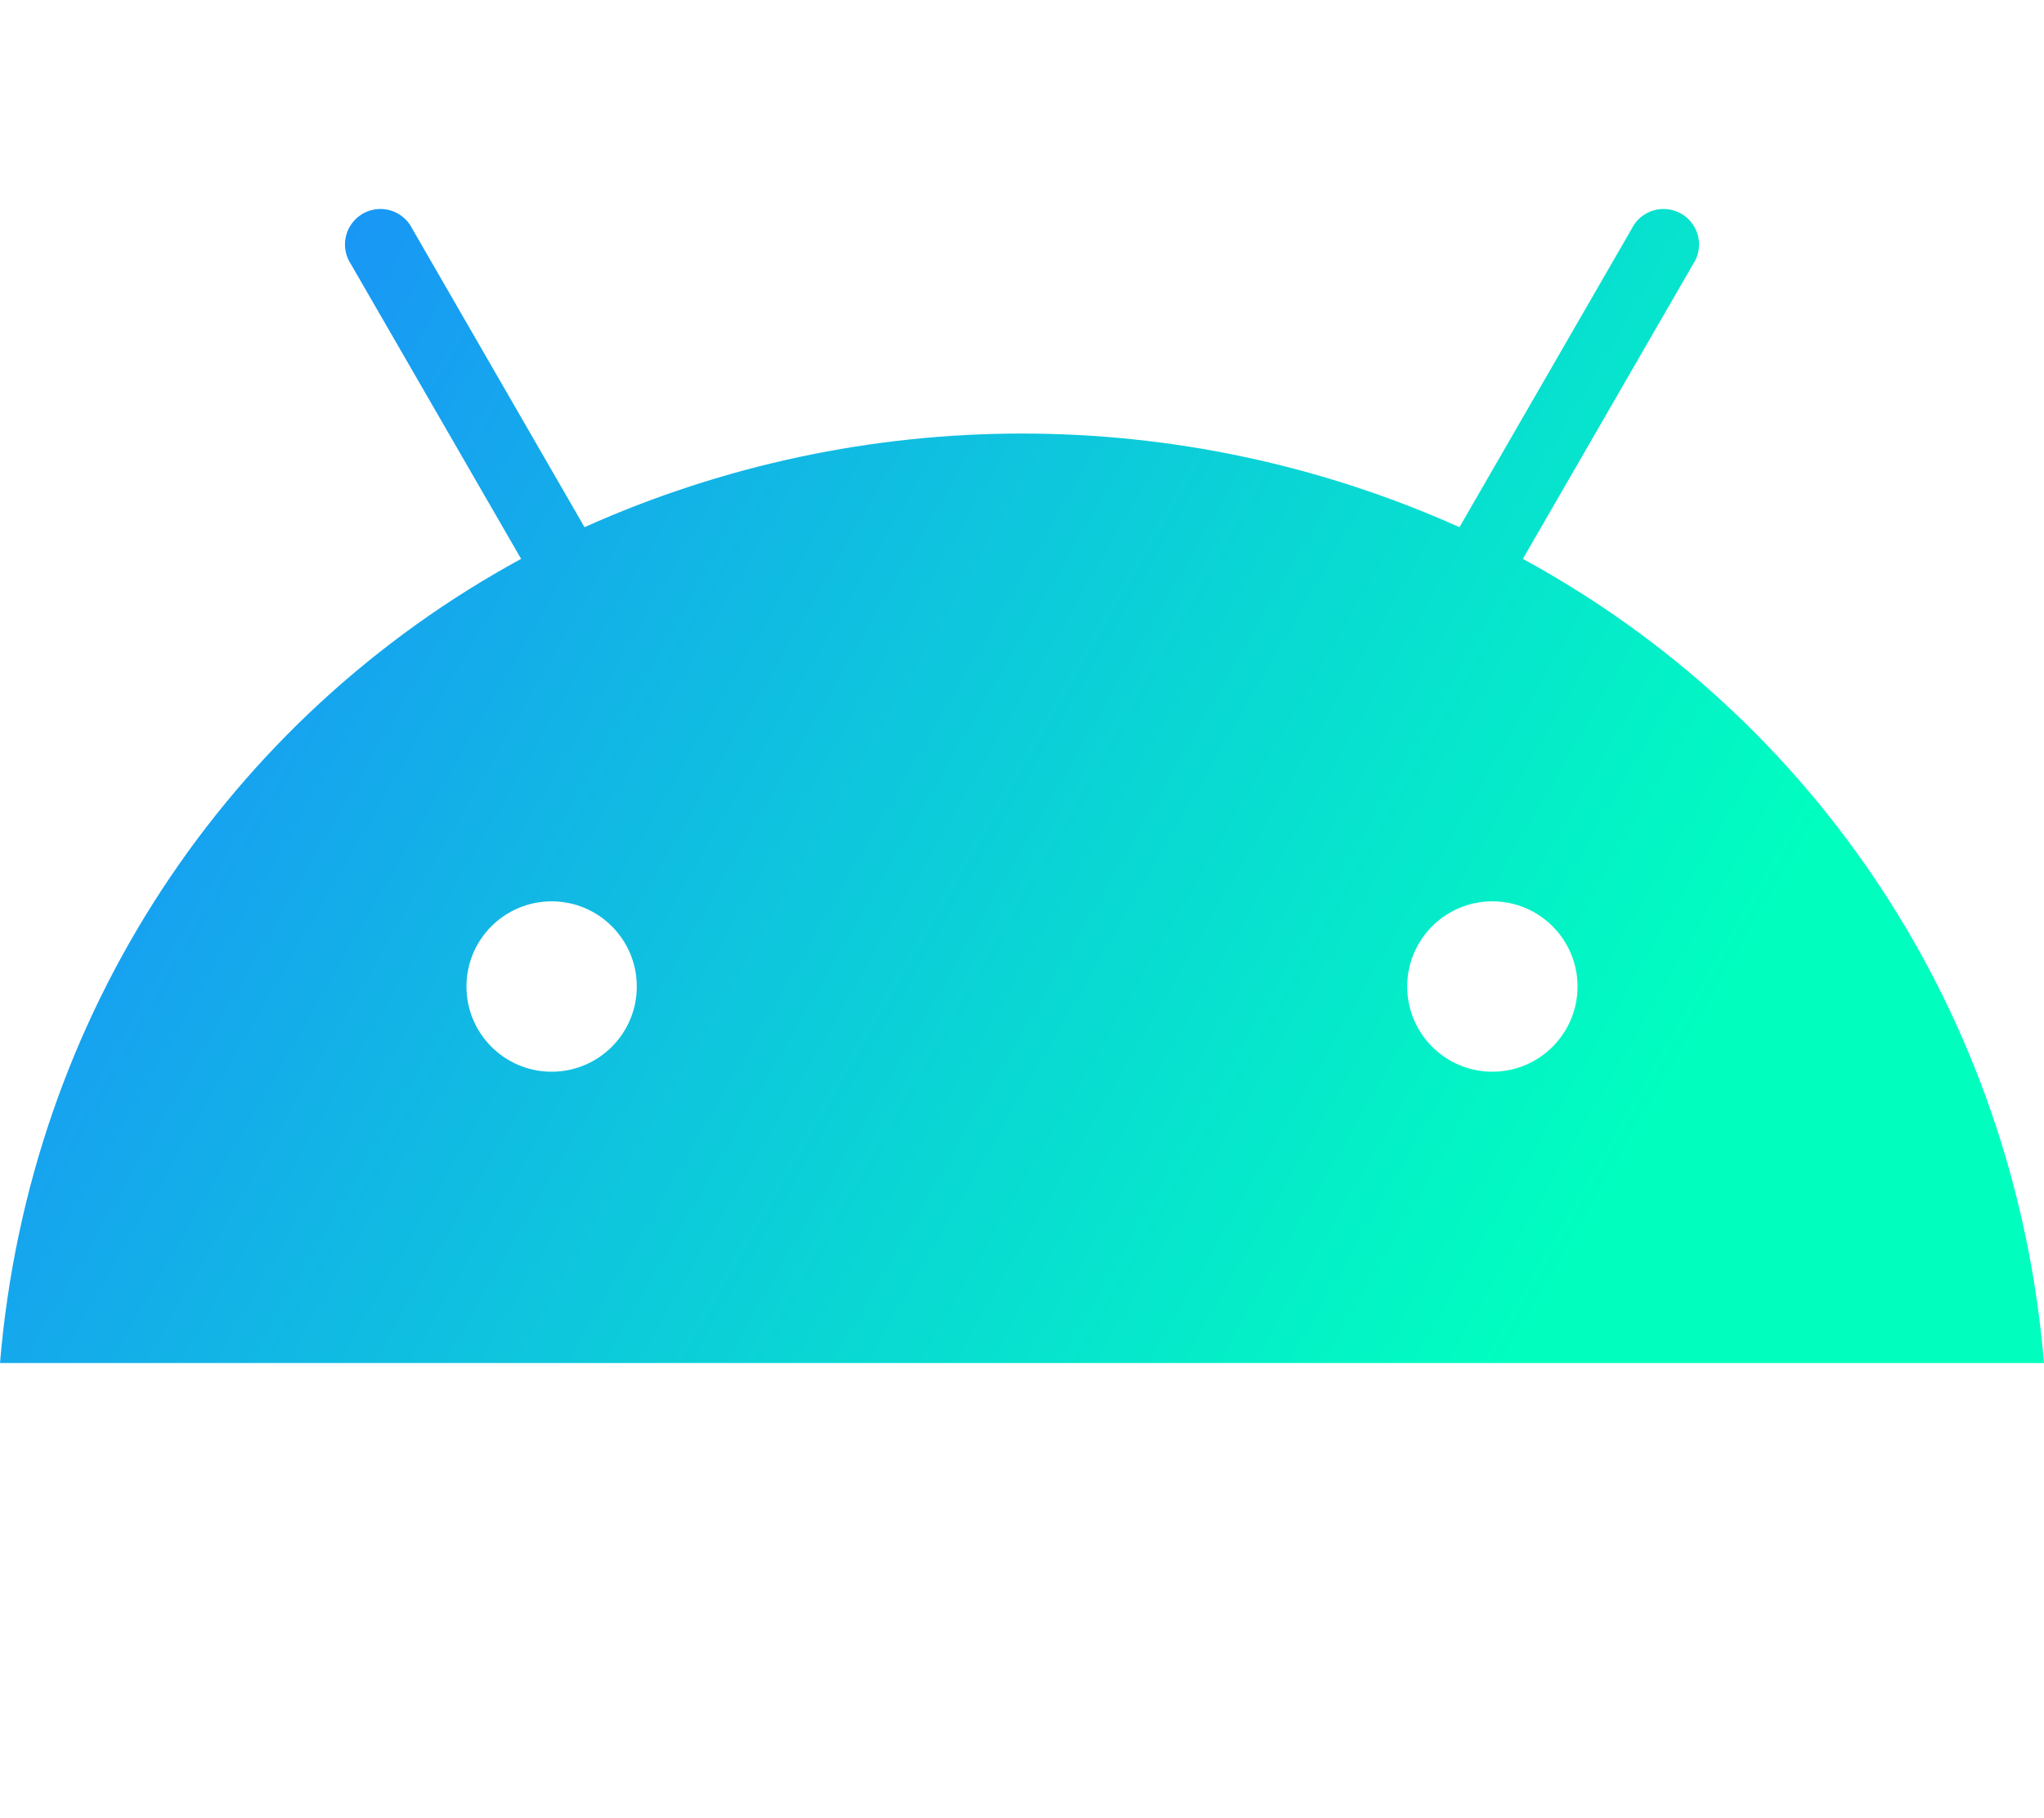
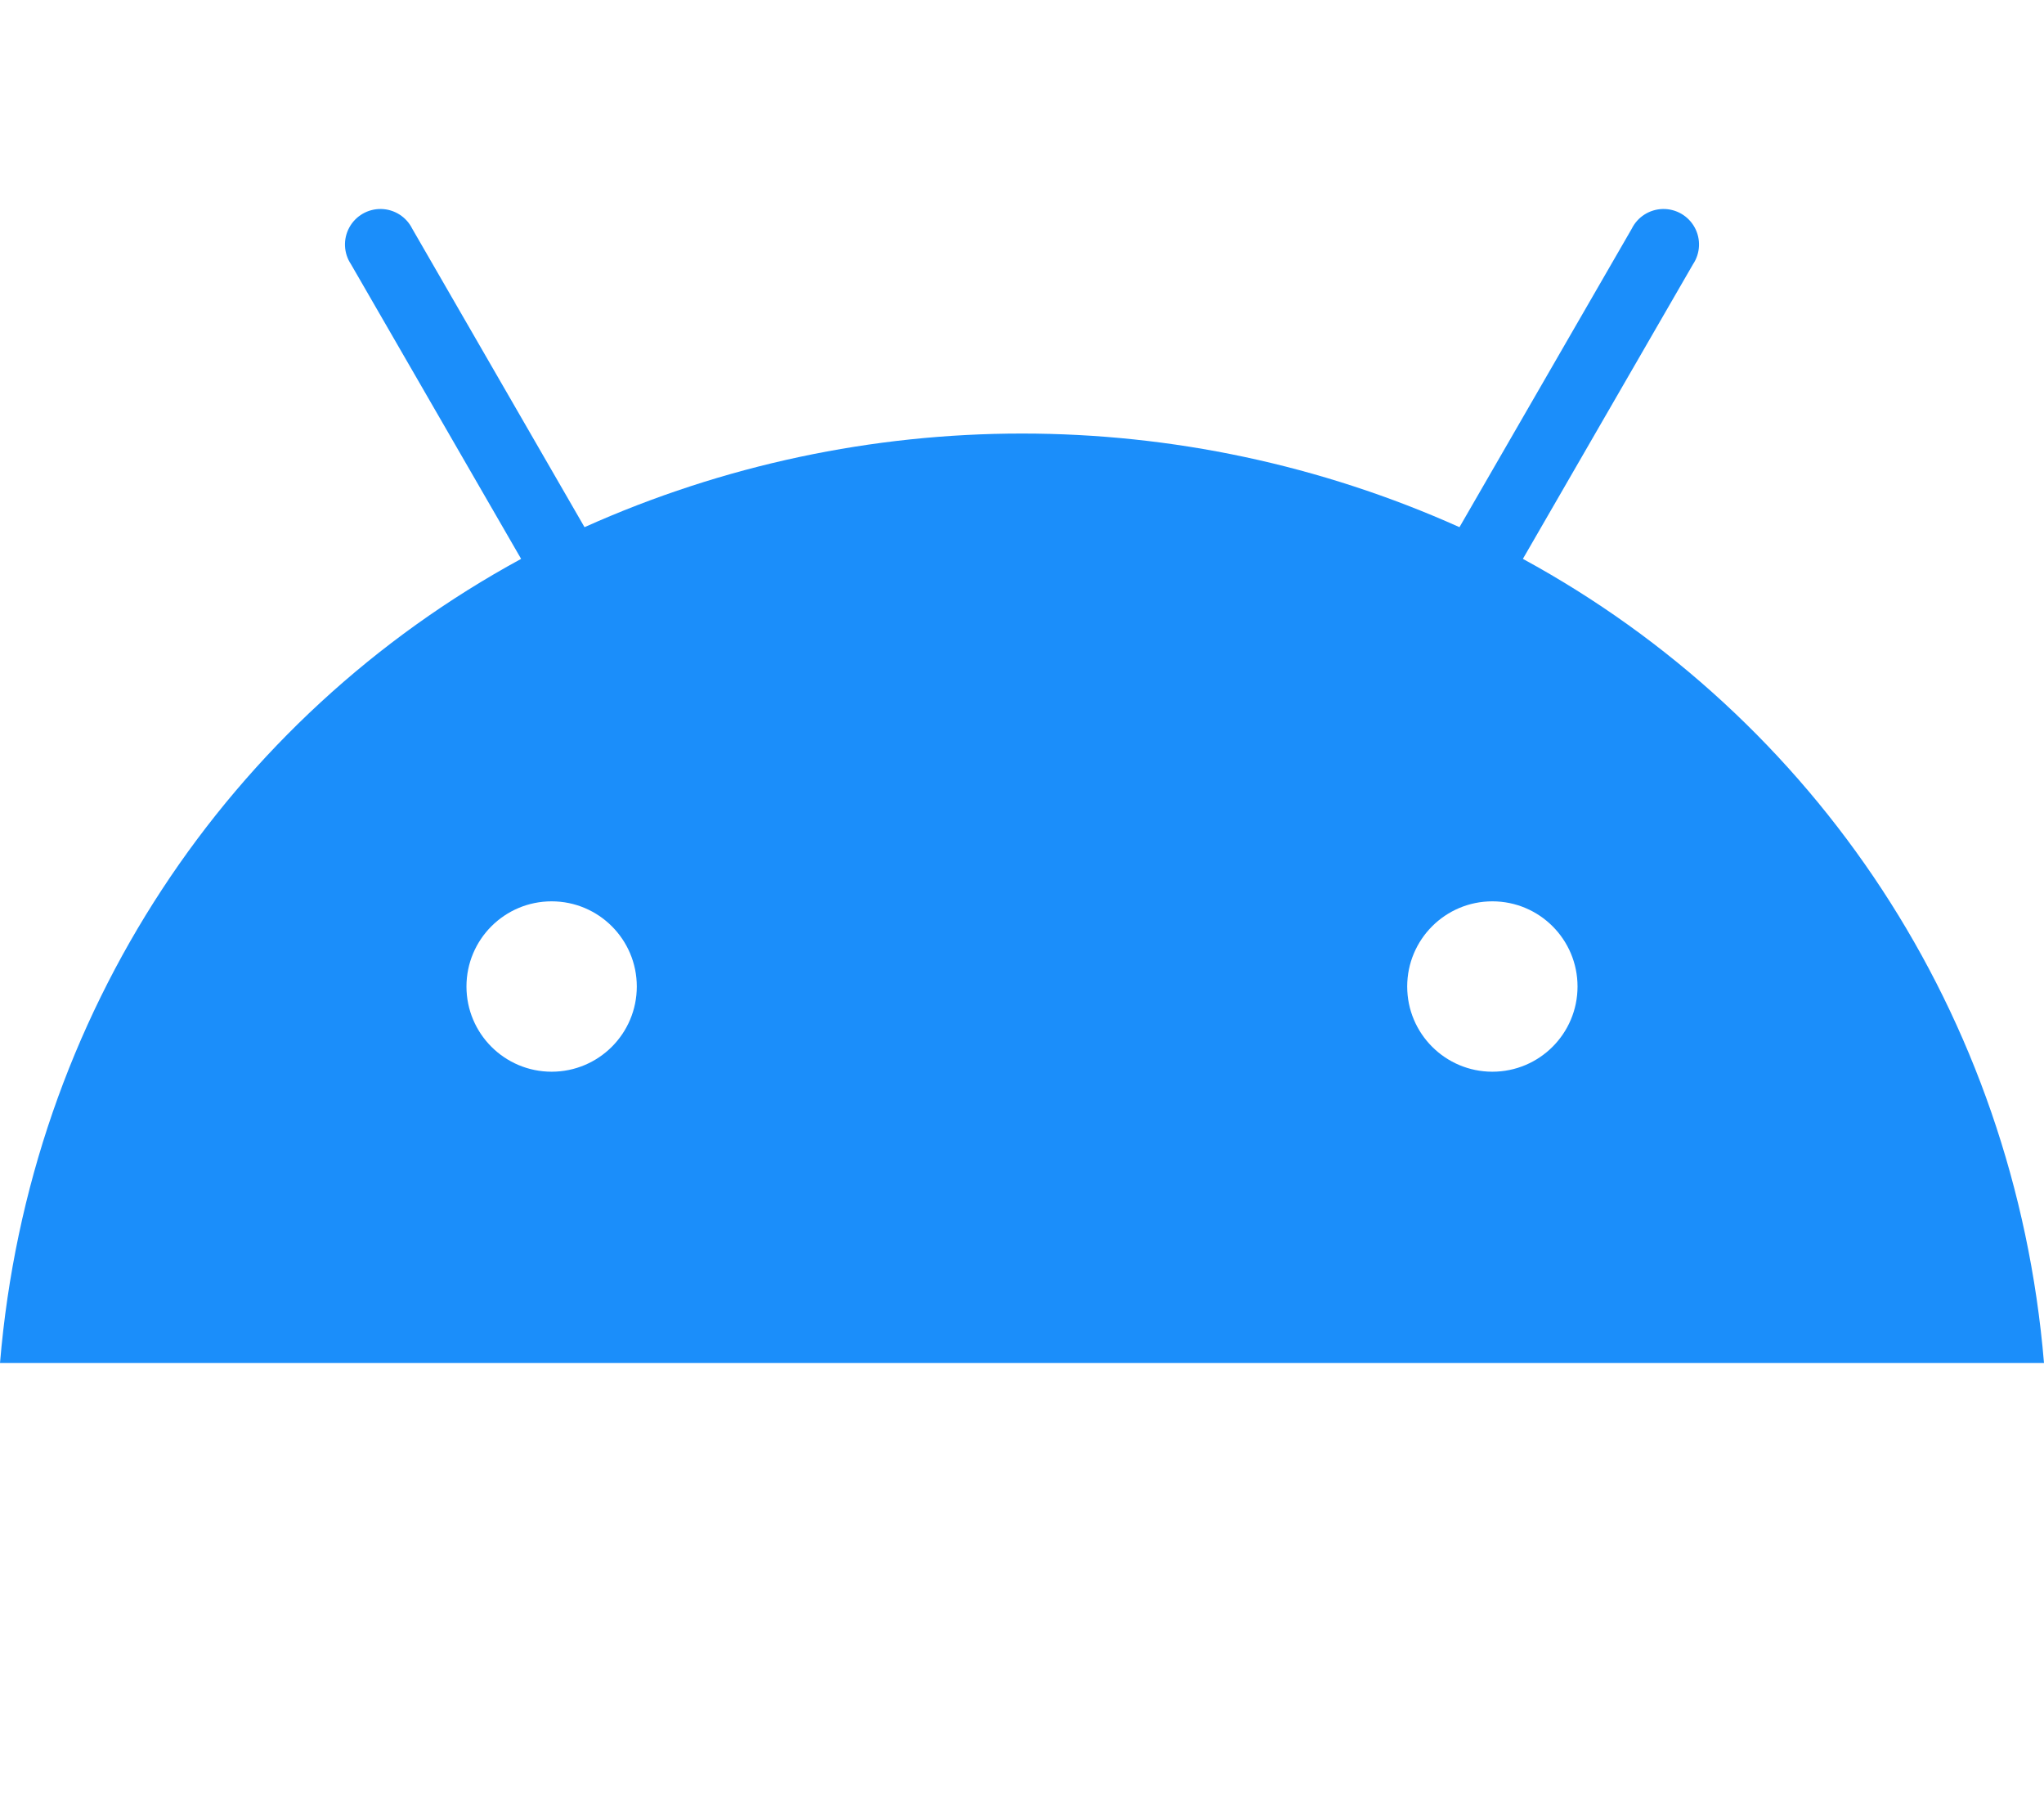
- <svg xmlns="http://www.w3.org/2000/svg" xmlns:xlink="http://www.w3.org/1999/xlink" viewBox="0 0 576 512" version="1.1" id="svg1">
-   <defs id="defs1">
-     <linearGradient id="linearGradient1">
-       <stop style="stop-color:#1b8efa;stop-opacity:1" offset="0" id="stop1" />
-       <stop style="stop-color:#00ffbf;stop-opacity:1" offset="1" id="stop2" />
-     </linearGradient>
-     <linearGradient xlink:href="#linearGradient1" id="linearGradient2" x1="13.709" y1="134.84" x2="433.811" y2="377.386" gradientUnits="userSpaceOnUse" />
-   </defs>
-   <path d="M420.55,301.93a24,24,0,1,1,24-24,24,24,0,0,1-24,24m-265.1,0a24,24,0,1,1,24-24,24,24,0,0,1-24,24m273.7-144.48,47.94-83a10,10,0,1,0-17.27-10h0l-48.54,84.07a301.25,301.25,0,0,0-246.56,0L116.18,64.45a10,10,0,1,0-17.27,10h0l47.94,83C64.53,202.22,8.24,285.55,0,384H576c-8.24-98.45-64.54-181.78-146.85-226.55" id="path116" style="fill-opacity:1;fill:url(#linearGradient2)" />
+ <svg xmlns="http://www.w3.org/2000/svg" viewBox="0 0 576 512" version="1.1" id="svg1">
+   <defs id="defs1" />
+   <path d="M420.55,301.93a24,24,0,1,1,24-24,24,24,0,0,1-24,24m-265.1,0a24,24,0,1,1,24-24,24,24,0,0,1-24,24m273.7-144.48,47.94-83a10,10,0,1,0-17.27-10h0l-48.54,84.07a301.25,301.25,0,0,0-246.56,0L116.18,64.45a10,10,0,1,0-17.27,10h0l47.94,83C64.53,202.22,8.24,285.55,0,384H576c-8.24-98.45-64.54-181.78-146.85-226.55" id="path116" style="fill-opacity:1;fill:#1b8efa" />
</svg>
